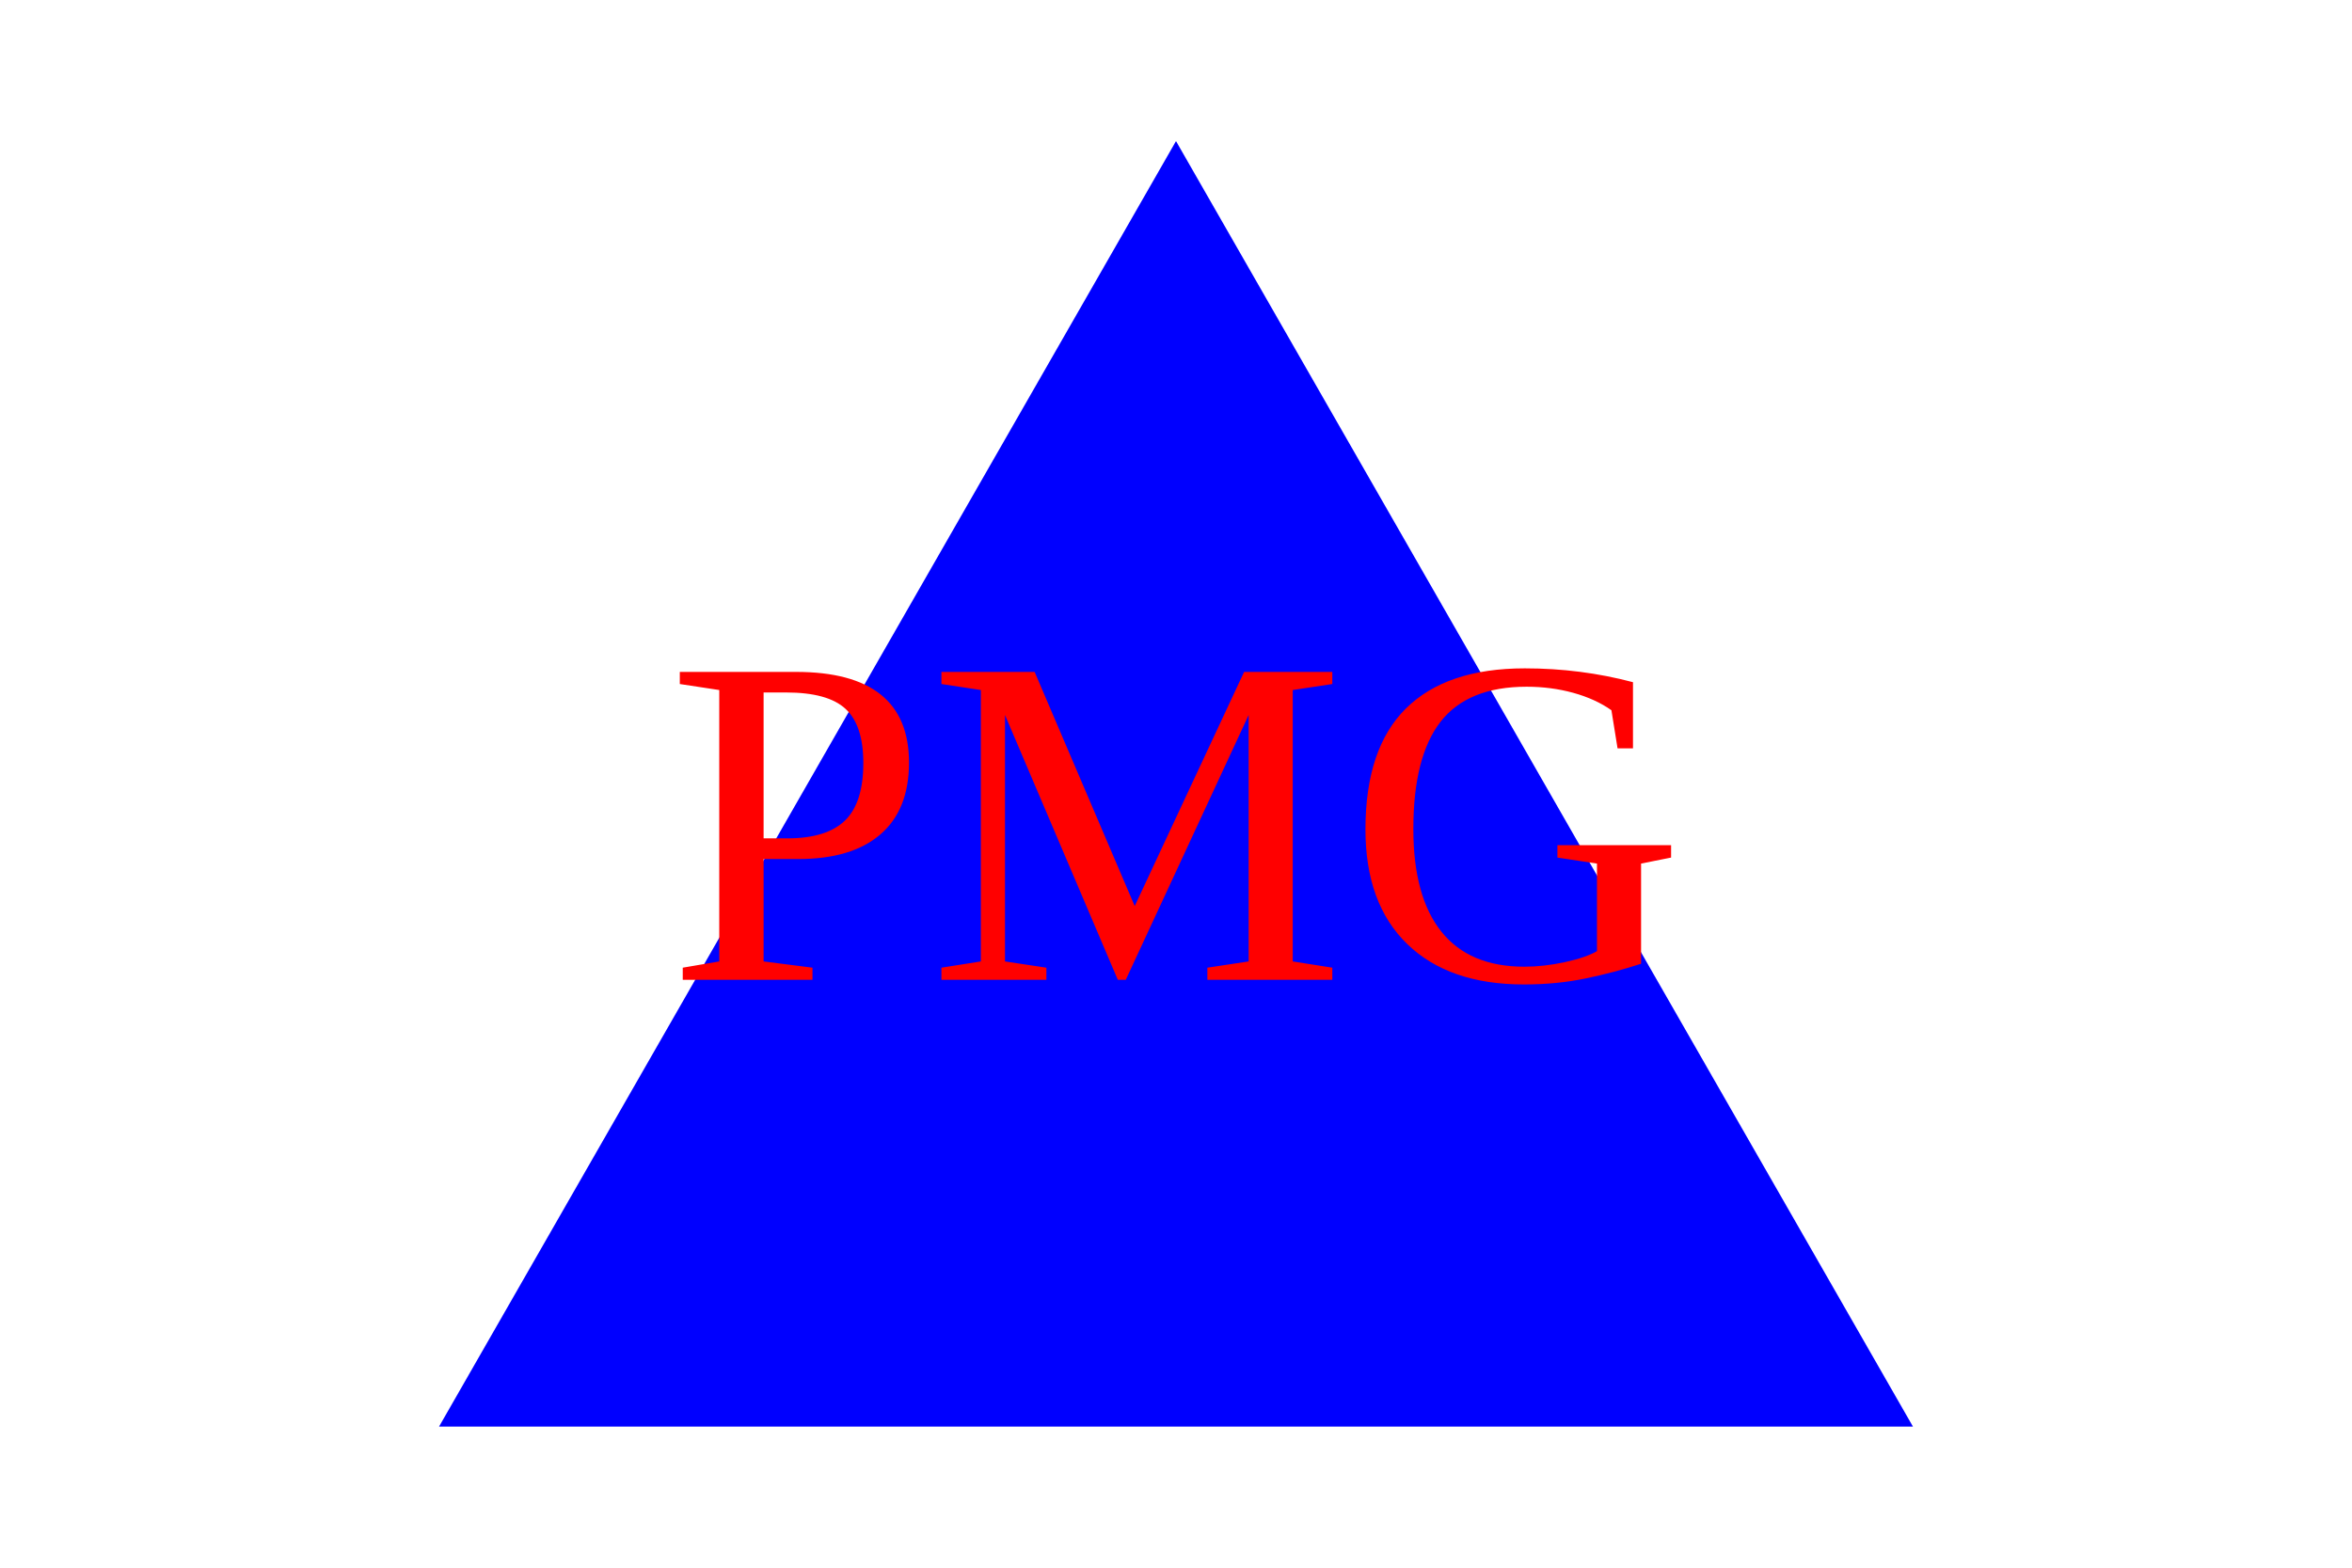
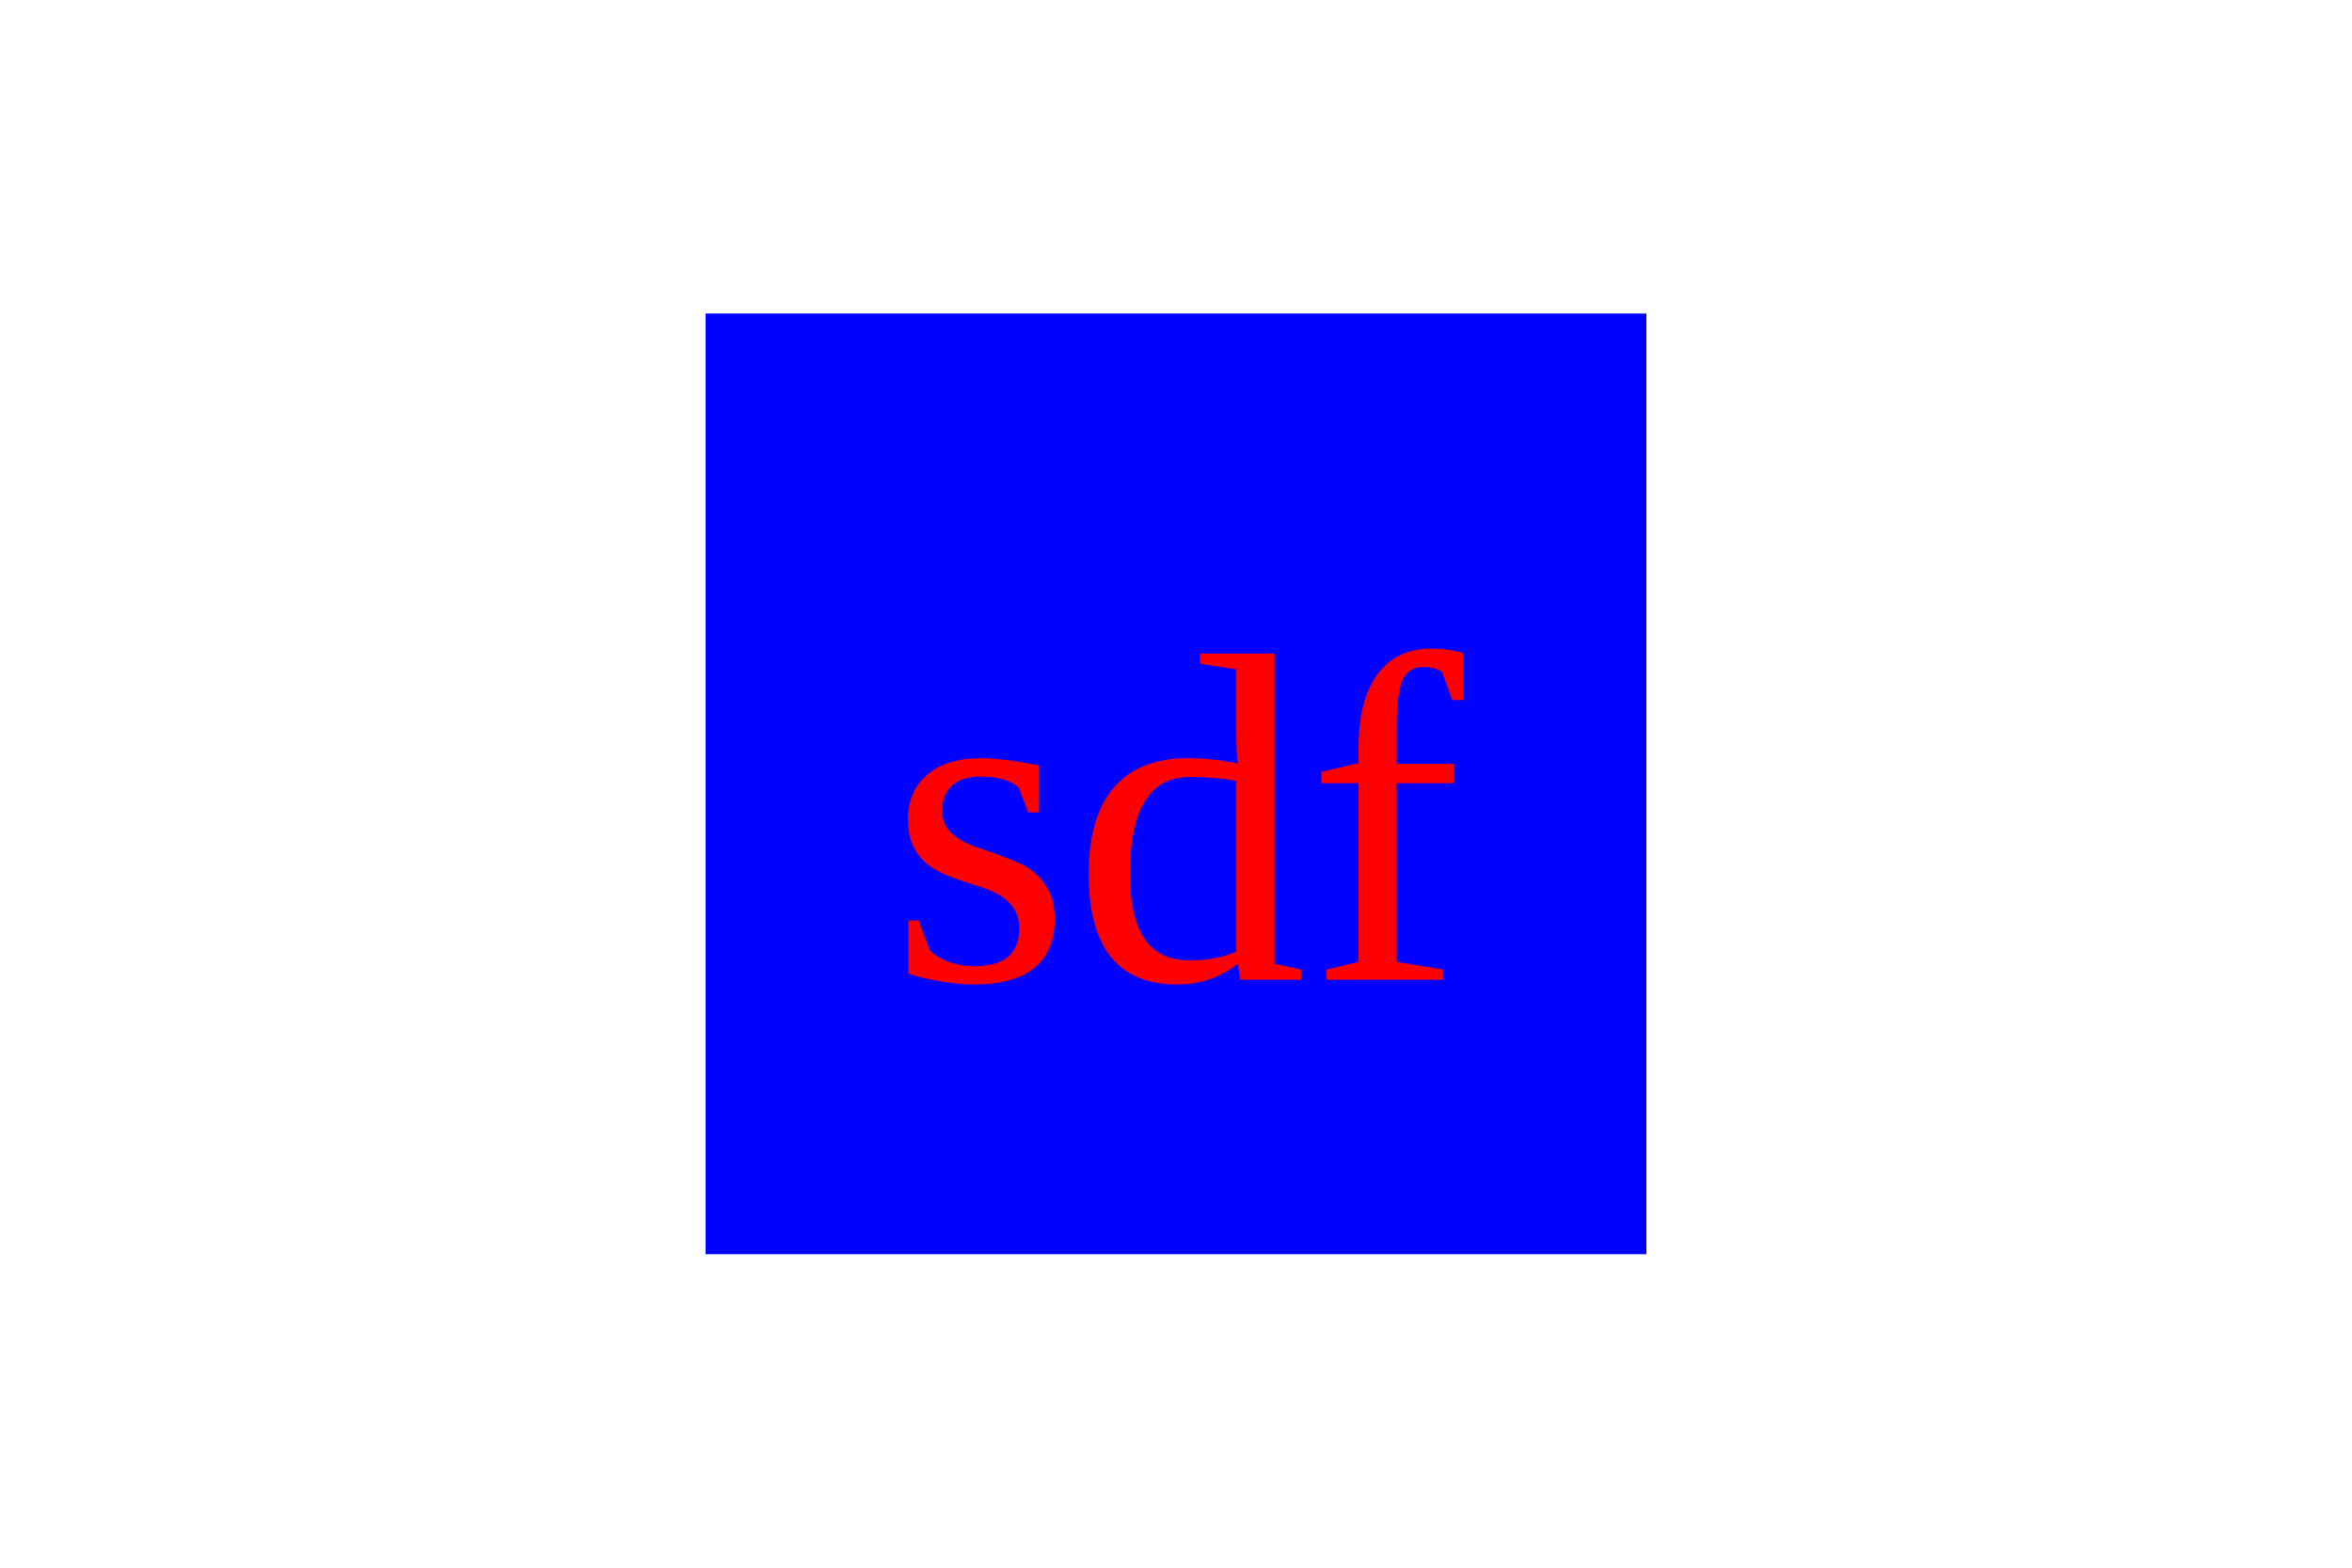
<svg xmlns="http://www.w3.org/2000/svg" version="1.1" width="300" height="200">
-   <polygon points="150, 18 244, 182 56, 182" fill="blue" />
-   <text x="150" y="125" font-size="60" text-anchor="middle" fill="red">PMG</text>
+   <rect x="90" y="40" width="120" height="120" fill="blue" />
+   <text x="150" y="125" font-size="60" text-anchor="middle" fill="red">sdf</text>
</svg>
